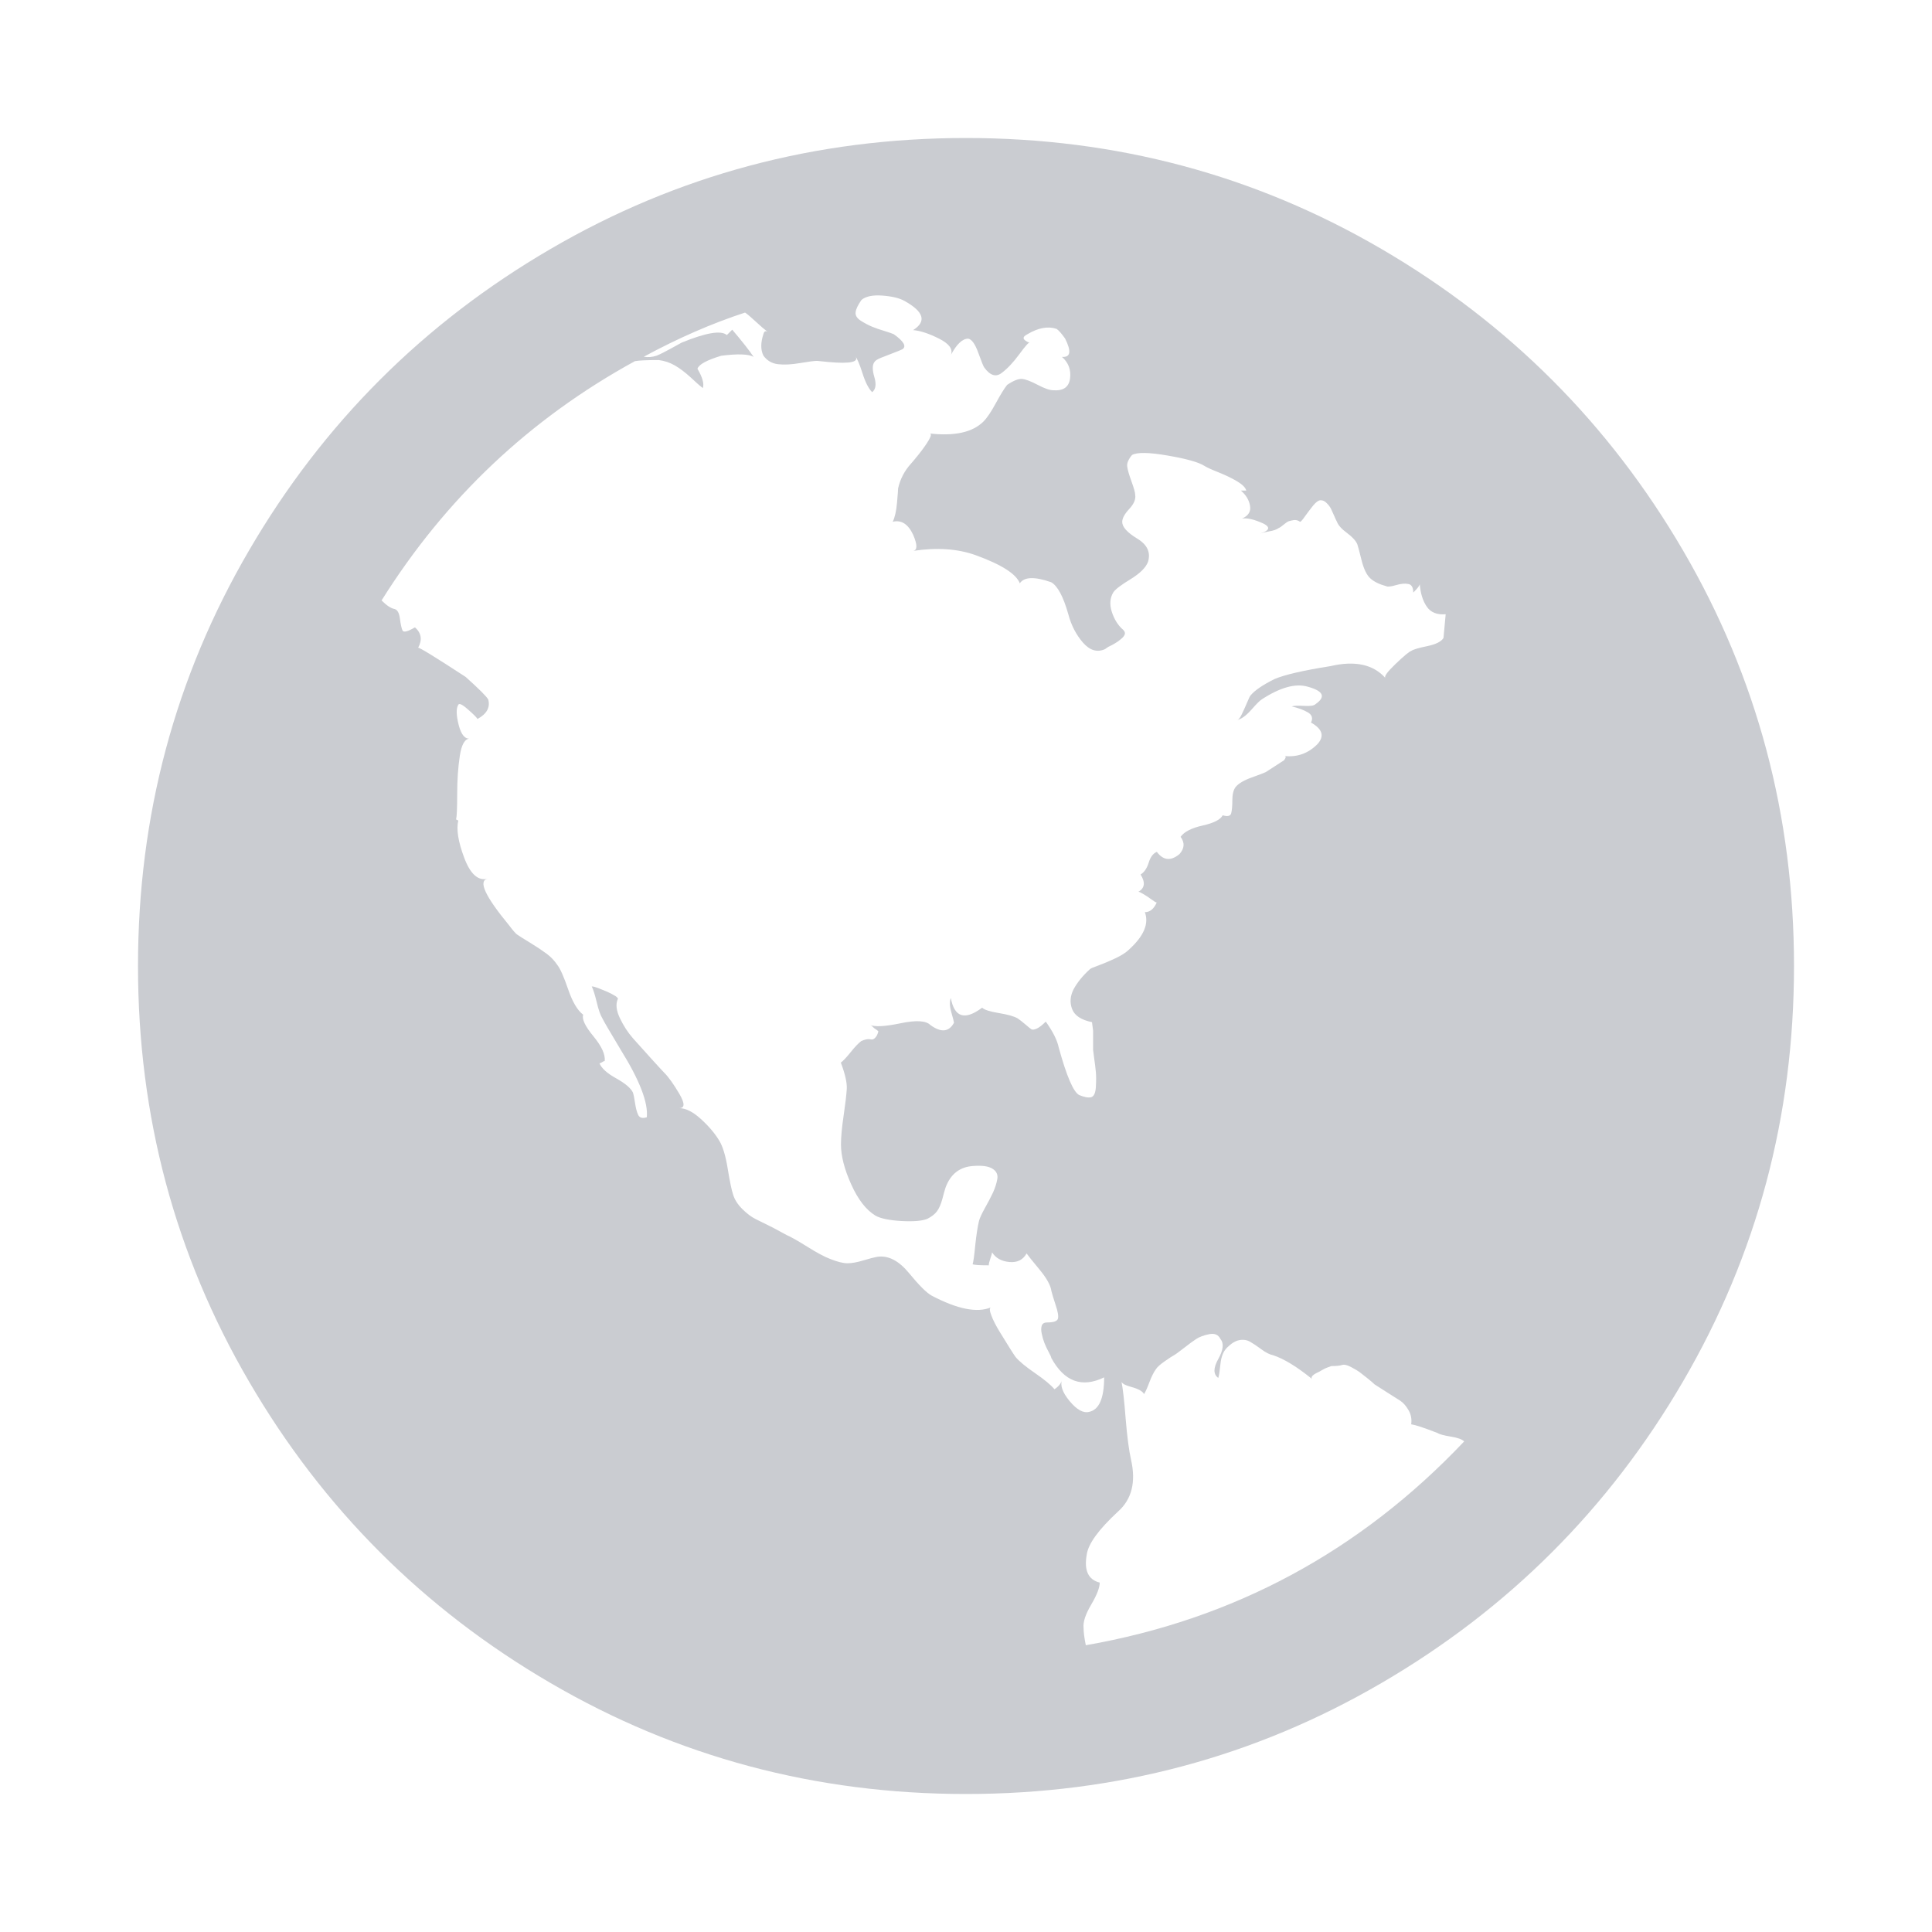
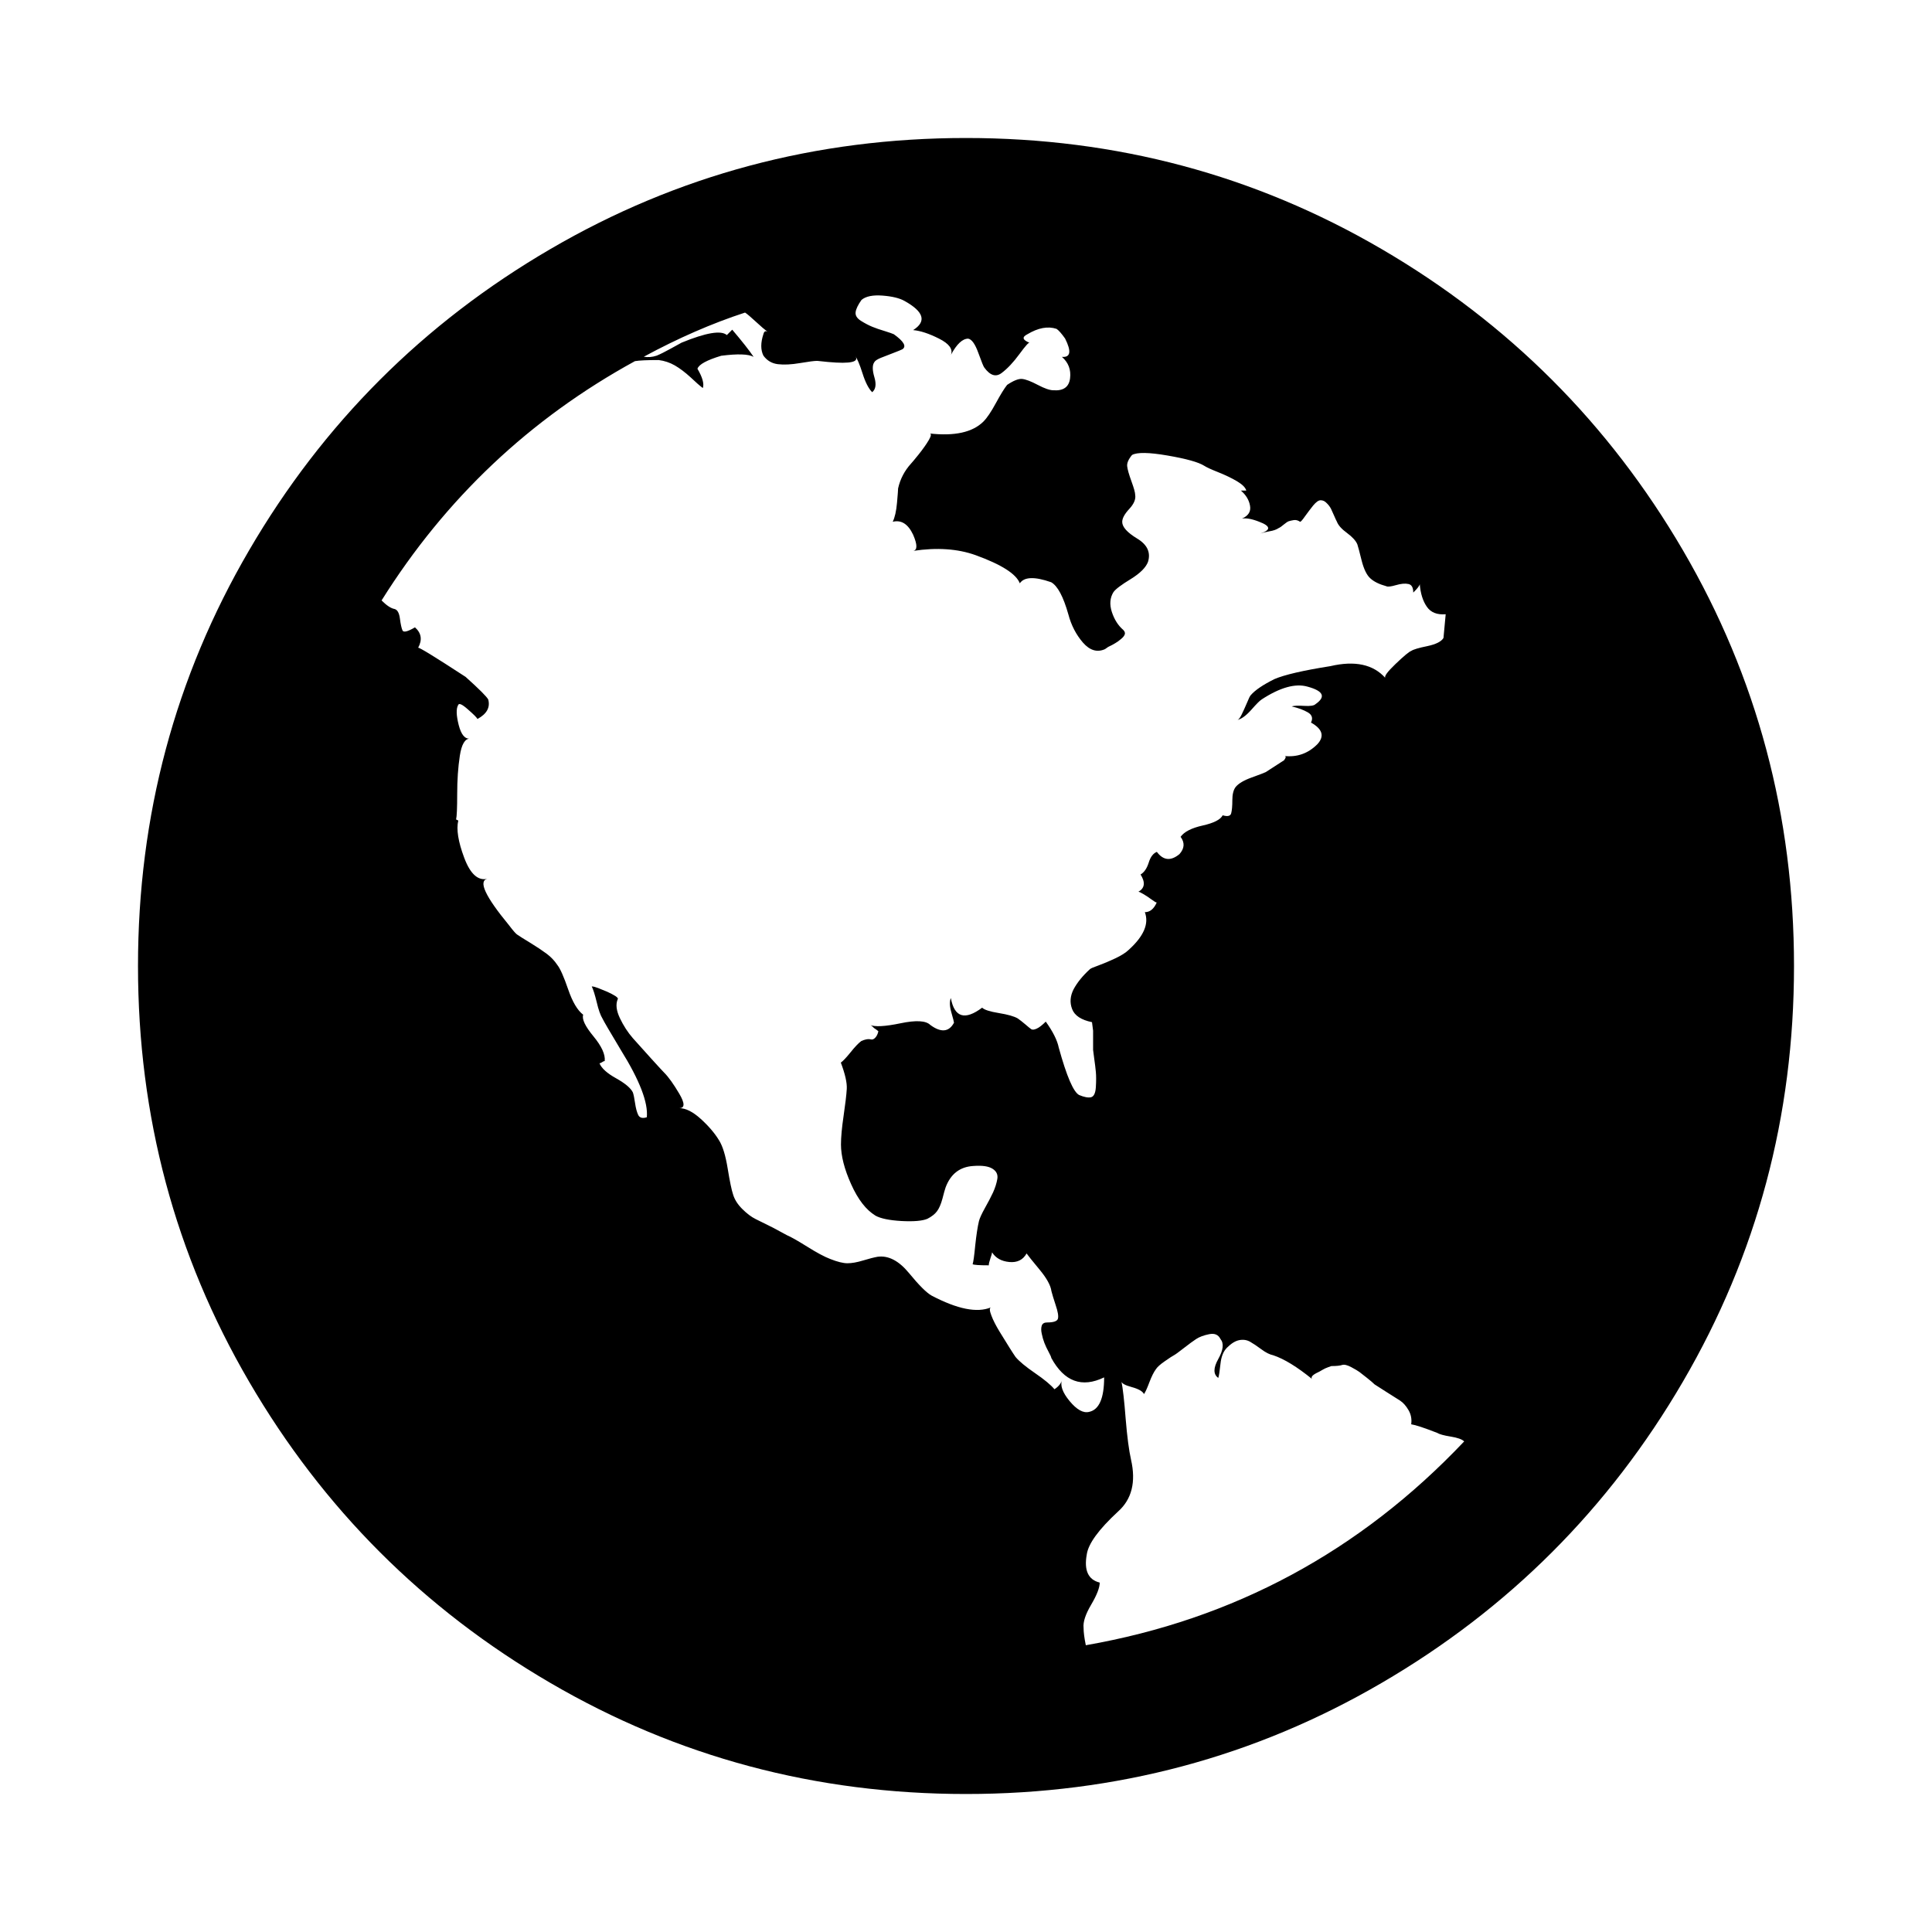
- <svg xmlns="http://www.w3.org/2000/svg" fill="#caccd1" role="img" focusable="false" aria-hidden="true" viewBox="0 0 14 14">
+ <svg xmlns="http://www.w3.org/2000/svg" role="img" focusable="false" aria-hidden="true" viewBox="0 0 14 14">
  <path d="m 7,1 q 1.633,0 3.012,0.805 1.379,0.805 2.184,2.184 Q 13,5.367 13,7 13,8.633 12.195,10.012 11.391,11.391 10.012,12.195 8.633,13 7,13 5.367,13 3.988,12.195 2.609,11.391 1.805,10.012 1,8.633 1,7 1,5.367 1.805,3.988 2.609,2.609 3.988,1.805 5.367,1 7,1 z m 2.141,4.07 q -0.016,0.008 -0.074,0.074 -0.059,0.066 -0.105,0.074 0.016,0 0.035,-0.039 0.019,-0.039 0.039,-0.086 0.019,-0.047 0.027,-0.055 0.047,-0.055 0.172,-0.117 0.109,-0.047 0.406,-0.094 0.266,-0.062 0.398,0.086 -0.016,-0.016 0.074,-0.102 0.09,-0.086 0.113,-0.094 0.023,-0.016 0.117,-0.035 0.094,-0.02 0.117,-0.059 l 0.016,-0.172 q -0.094,0.008 -0.137,-0.055 -0.043,-0.062 -0.051,-0.164 0,0.016 -0.047,0.062 0,-0.055 -0.035,-0.062 -0.035,-0.008 -0.09,0.008 -0.055,0.016 -0.07,0.008 Q 9.969,4.227 9.93,4.191 9.891,4.156 9.867,4.062 9.844,3.969 9.836,3.945 9.82,3.906 9.762,3.863 9.703,3.82 9.688,3.781 9.68,3.766 9.668,3.738 9.656,3.711 9.645,3.687 9.633,3.664 9.613,3.645 9.594,3.625 9.57,3.625 q -0.023,0 -0.055,0.039 -0.031,0.039 -0.059,0.078 -0.027,0.039 -0.035,0.039 -0.023,-0.016 -0.047,-0.012 -0.023,0.004 -0.035,0.008 -0.012,0.004 -0.035,0.023 -0.023,0.02 -0.039,0.027 -0.023,0.016 -0.066,0.023 -0.043,0.008 -0.066,0.016 Q 9.25,3.828 9.125,3.781 9.047,3.75 9,3.758 9.07,3.727 9.058,3.664 9.047,3.602 8.992,3.555 h 0.039 Q 9.023,3.523 8.965,3.488 8.906,3.453 8.828,3.422 8.75,3.391 8.726,3.375 8.664,3.336 8.461,3.301 8.258,3.266 8.203,3.297 q -0.039,0.047 -0.035,0.082 0.004,0.035 0.031,0.109 0.027,0.074 0.027,0.098 0.008,0.047 -0.043,0.102 -0.051,0.055 -0.051,0.094 0,0.055 0.109,0.121 0.109,0.066 0.078,0.168 -0.023,0.062 -0.125,0.125 -0.102,0.062 -0.125,0.094 -0.039,0.062 -0.012,0.145 0.027,0.082 0.082,0.129 0.016,0.016 0.012,0.031 -0.004,0.016 -0.027,0.035 -0.023,0.02 -0.043,0.031 -0.019,0.012 -0.051,0.027 l -0.023,0.016 Q 7.922,4.742 7.847,4.656 7.773,4.57 7.742,4.453 7.687,4.258 7.617,4.219 7.437,4.156 7.39,4.227 7.351,4.125 7.07,4.023 6.875,3.953 6.617,3.992 q 0.047,-0.008 0,-0.117 -0.055,-0.117 -0.148,-0.094 0.023,-0.047 0.031,-0.137 0.008,-0.09 0.008,-0.105 0.023,-0.102 0.094,-0.18 0.008,-0.008 0.055,-0.066 0.047,-0.059 0.074,-0.105 0.027,-0.047 0.004,-0.047 0.273,0.031 0.391,-0.086 0.039,-0.039 0.09,-0.133 0.051,-0.094 0.082,-0.133 0.07,-0.047 0.109,-0.043 0.039,0.004 0.113,0.043 0.074,0.039 0.113,0.039 0.109,0.008 0.121,-0.086 0.012,-0.094 -0.059,-0.156 0.094,0.008 0.023,-0.133 -0.039,-0.055 -0.062,-0.07 -0.094,-0.031 -0.211,0.039 -0.062,0.031 0.016,0.062 -0.008,-0.008 -0.074,0.082 -0.066,0.09 -0.129,0.137 -0.062,0.047 -0.125,-0.039 -0.008,-0.008 -0.043,-0.105 -0.035,-0.098 -0.074,-0.105 -0.062,0 -0.125,0.117 0.023,-0.062 -0.086,-0.117 -0.109,-0.055 -0.188,-0.062 0.148,-0.094 -0.062,-0.211 -0.055,-0.031 -0.16,-0.039 -0.105,-0.008 -0.152,0.031 -0.039,0.055 -0.043,0.09 -0.004,0.035 0.039,0.062 0.043,0.027 0.082,0.043 0.039,0.016 0.09,0.031 0.051,0.016 0.066,0.023 0.109,0.078 0.062,0.109 -0.016,0.008 -0.066,0.027 -0.051,0.02 -0.09,0.035 -0.039,0.016 -0.047,0.031 -0.023,0.031 0,0.109 0.023,0.078 -0.016,0.109 -0.039,-0.039 -0.07,-0.137 -0.031,-0.098 -0.055,-0.129 0.055,0.07 -0.195,0.047 l -0.078,-0.008 q -0.031,0 -0.125,0.016 -0.094,0.016 -0.16,0.008 -0.066,-0.008 -0.105,-0.062 -0.031,-0.062 0,-0.156 0.008,-0.031 0.031,-0.016 -0.031,-0.023 -0.086,-0.074 -0.055,-0.051 -0.078,-0.066 -0.359,0.117 -0.734,0.32 0.047,0.008 0.094,-0.008 0.039,-0.016 0.102,-0.051 0.062,-0.035 0.078,-0.043 0.266,-0.109 0.328,-0.055 l 0.039,-0.039 Q 5.414,2.516 5.461,2.586 5.406,2.555 5.226,2.578 5.07,2.625 5.054,2.672 5.109,2.766 5.093,2.812 5.062,2.789 5.004,2.734 4.945,2.68 4.89,2.648 4.836,2.617 4.773,2.609 q -0.125,0 -0.172,0.008 -1.141,0.625 -1.836,1.734 0.055,0.055 0.094,0.062 0.031,0.008 0.039,0.07 0.008,0.062 0.019,0.086 0.012,0.023 0.09,-0.023 0.07,0.062 0.023,0.148 0.008,-0.008 0.344,0.211 0.148,0.133 0.164,0.164 0.023,0.086 -0.078,0.141 -0.008,-0.016 -0.07,-0.07 -0.062,-0.055 -0.07,-0.031 -0.023,0.039 0.004,0.145 0.027,0.105 0.082,0.098 -0.055,0 -0.074,0.125 -0.019,0.125 -0.019,0.277 0,0.152 -0.008,0.184 l 0.016,0.008 q -0.023,0.094 0.043,0.27 0.066,0.176 0.168,0.152 -0.102,0.023 0.156,0.336 0.047,0.062 0.062,0.07 0.023,0.016 0.094,0.059 0.07,0.043 0.117,0.078 0.047,0.035 0.078,0.082 0.031,0.039 0.078,0.176 0.047,0.137 0.109,0.184 -0.016,0.047 0.074,0.156 0.09,0.109 0.082,0.18 -0.008,0 -0.019,0.008 -0.012,0.008 -0.019,0.008 0.023,0.055 0.121,0.109 0.098,0.055 0.121,0.102 0.008,0.023 0.016,0.078 0.008,0.055 0.023,0.086 0.016,0.031 0.062,0.016 Q 4.703,7.937 4.499,7.609 4.382,7.414 4.367,7.383 4.343,7.344 4.324,7.262 4.304,7.18 4.288,7.148 q 0.016,0 0.047,0.012 0.031,0.012 0.066,0.027 0.035,0.016 0.059,0.031 0.023,0.016 0.016,0.023 -0.023,0.055 0.016,0.137 0.039,0.082 0.094,0.145 0.055,0.062 0.133,0.148 0.078,0.086 0.094,0.102 0.047,0.047 0.109,0.152 0.062,0.105 0,0.105 0.07,0 0.156,0.078 0.086,0.078 0.133,0.156 0.039,0.062 0.062,0.203 0.023,0.141 0.039,0.188 0.016,0.055 0.066,0.105 0.051,0.051 0.098,0.074 l 0.125,0.062 0.102,0.055 q 0.039,0.016 0.145,0.082 0.105,0.066 0.168,0.09 0.078,0.031 0.125,0.031 0.047,0 0.113,-0.02 0.066,-0.02 0.105,-0.027 0.117,-0.016 0.227,0.117 0.109,0.133 0.164,0.164 0.281,0.148 0.43,0.086 -0.016,0.008 0.004,0.059 0.019,0.051 0.062,0.121 0.043,0.07 0.07,0.113 0.027,0.043 0.043,0.066 0.039,0.047 0.141,0.117 0.102,0.07 0.141,0.117 0.047,-0.031 0.055,-0.07 -0.023,0.062 0.055,0.156 0.078,0.094 0.141,0.078 0.109,-0.023 0.109,-0.25 -0.242,0.117 -0.383,-0.141 0,-0.008 -0.019,-0.043 -0.019,-0.035 -0.031,-0.066 -0.012,-0.031 -0.019,-0.066 -0.008,-0.035 0,-0.059 0.008,-0.023 0.039,-0.023 0.07,0 0.078,-0.027 0.008,-0.027 -0.016,-0.098 -0.023,-0.07 -0.031,-0.102 -0.008,-0.062 -0.086,-0.156 -0.078,-0.094 -0.094,-0.117 -0.039,0.07 -0.125,0.062 -0.086,-0.008 -0.125,-0.07 0,0.008 -0.012,0.043 -0.012,0.035 -0.012,0.051 -0.102,0 -0.117,-0.008 0.008,-0.023 0.019,-0.137 0.012,-0.113 0.027,-0.176 0.008,-0.031 0.043,-0.094 0.035,-0.062 0.059,-0.113 0.023,-0.051 0.031,-0.098 0.008,-0.047 -0.035,-0.074 -0.043,-0.027 -0.137,-0.02 -0.148,0.008 -0.203,0.156 -0.008,0.023 -0.023,0.082 -0.016,0.059 -0.039,0.09 -0.023,0.031 -0.07,0.055 -0.055,0.023 -0.188,0.016 -0.133,-0.008 -0.188,-0.039 -0.102,-0.062 -0.176,-0.227 -0.074,-0.164 -0.074,-0.289 0,-0.078 0.019,-0.207 0.019,-0.129 0.023,-0.195 0.004,-0.066 -0.043,-0.191 0.023,-0.016 0.07,-0.074 0.047,-0.059 0.078,-0.082 0.016,-0.008 0.035,-0.012 0.019,-0.004 0.035,0 0.016,0.004 0.031,-0.012 0.016,-0.016 0.023,-0.047 -0.008,-0.008 -0.031,-0.023 -0.023,-0.023 -0.031,-0.023 0.055,0.023 0.223,-0.012 0.168,-0.035 0.215,0.012 0.117,0.086 0.172,-0.016 0,-0.008 -0.019,-0.074 -0.019,-0.066 -0.004,-0.105 0.039,0.211 0.227,0.07 0.023,0.023 0.121,0.039 0.098,0.016 0.137,0.039 0.023,0.016 0.055,0.043 0.031,0.027 0.043,0.035 0.012,0.008 0.039,-0.004 0.027,-0.012 0.066,-0.051 0.078,0.109 0.094,0.188 0.086,0.312 0.148,0.344 0.055,0.023 0.086,0.016 0.031,-0.008 0.035,-0.074 0.004,-0.066 0,-0.109 -0.004,-0.043 -0.012,-0.098 l -0.008,-0.062 V 7.469 l -0.008,-0.062 Q 7.796,7.383 7.769,7.312 7.742,7.242 7.78,7.168 7.82,7.094 7.898,7.023 q 0.008,-0.008 0.062,-0.027 0.055,-0.02 0.121,-0.051 0.066,-0.031 0.098,-0.062 0.164,-0.148 0.117,-0.273 0.055,0 0.086,-0.07 -0.008,0 -0.039,-0.023 -0.031,-0.023 -0.059,-0.039 -0.027,-0.016 -0.035,-0.016 0.07,-0.039 0.016,-0.125 0.039,-0.023 0.059,-0.086 0.019,-0.062 0.059,-0.078 0.07,0.094 0.164,0.016 0.055,-0.062 0.008,-0.125 0.039,-0.055 0.16,-0.082 0.121,-0.027 0.145,-0.074 0.055,0.016 0.062,-0.016 0.008,-0.031 0.008,-0.094 0,-0.062 0.023,-0.094 0.031,-0.039 0.117,-0.07 0.086,-0.031 0.102,-0.039 l 0.133,-0.086 q 0.023,-0.031 0,-0.031 0.141,0.016 0.242,-0.086 0.078,-0.086 -0.047,-0.156 0.023,-0.047 -0.023,-0.074 -0.047,-0.027 -0.117,-0.043 0.023,-0.008 0.09,-0.004 0.066,0.004 0.082,-0.012 Q 9.648,5.023 9.476,4.976 9.343,4.937 9.14,5.07 z m -1.273,6.852 q 1.609,-0.281 2.742,-1.477 -0.023,-0.023 -0.098,-0.035 -0.074,-0.012 -0.098,-0.027 -0.141,-0.055 -0.188,-0.062 0.008,-0.055 -0.019,-0.102 -0.027,-0.047 -0.062,-0.07 -0.035,-0.023 -0.098,-0.062 -0.062,-0.039 -0.086,-0.055 -0.016,-0.016 -0.055,-0.047 -0.039,-0.031 -0.055,-0.043 -0.016,-0.012 -0.059,-0.035 -0.043,-0.023 -0.066,-0.016 -0.023,0.008 -0.078,0.008 l -0.023,0.008 q -0.023,0.008 -0.043,0.02 -0.019,0.012 -0.043,0.023 -0.023,0.012 -0.031,0.023 -0.008,0.012 0,0.02 -0.164,-0.133 -0.281,-0.172 -0.039,-0.008 -0.086,-0.043 -0.047,-0.035 -0.082,-0.055 -0.035,-0.02 -0.078,-0.012 -0.043,0.008 -0.09,0.055 -0.039,0.039 -0.047,0.117 -0.008,0.078 -0.016,0.102 -0.055,-0.039 0,-0.137 0.055,-0.098 0.016,-0.145 -0.023,-0.047 -0.082,-0.035 -0.059,0.012 -0.094,0.035 -0.035,0.023 -0.09,0.066 -0.055,0.043 -0.07,0.051 -0.016,0.008 -0.066,0.043 -0.051,0.035 -0.066,0.059 -0.023,0.031 -0.047,0.094 -0.023,0.062 -0.039,0.086 -0.016,-0.031 -0.09,-0.051 -0.074,-0.02 -0.074,-0.043 0.016,0.078 0.031,0.273 0.016,0.195 0.039,0.297 0.055,0.242 -0.094,0.375 -0.211,0.195 -0.227,0.312 -0.031,0.172 0.094,0.203 0,0.055 -0.062,0.16 -0.062,0.105 -0.055,0.168 0,0.047 0.016,0.125 z" />
</svg>
